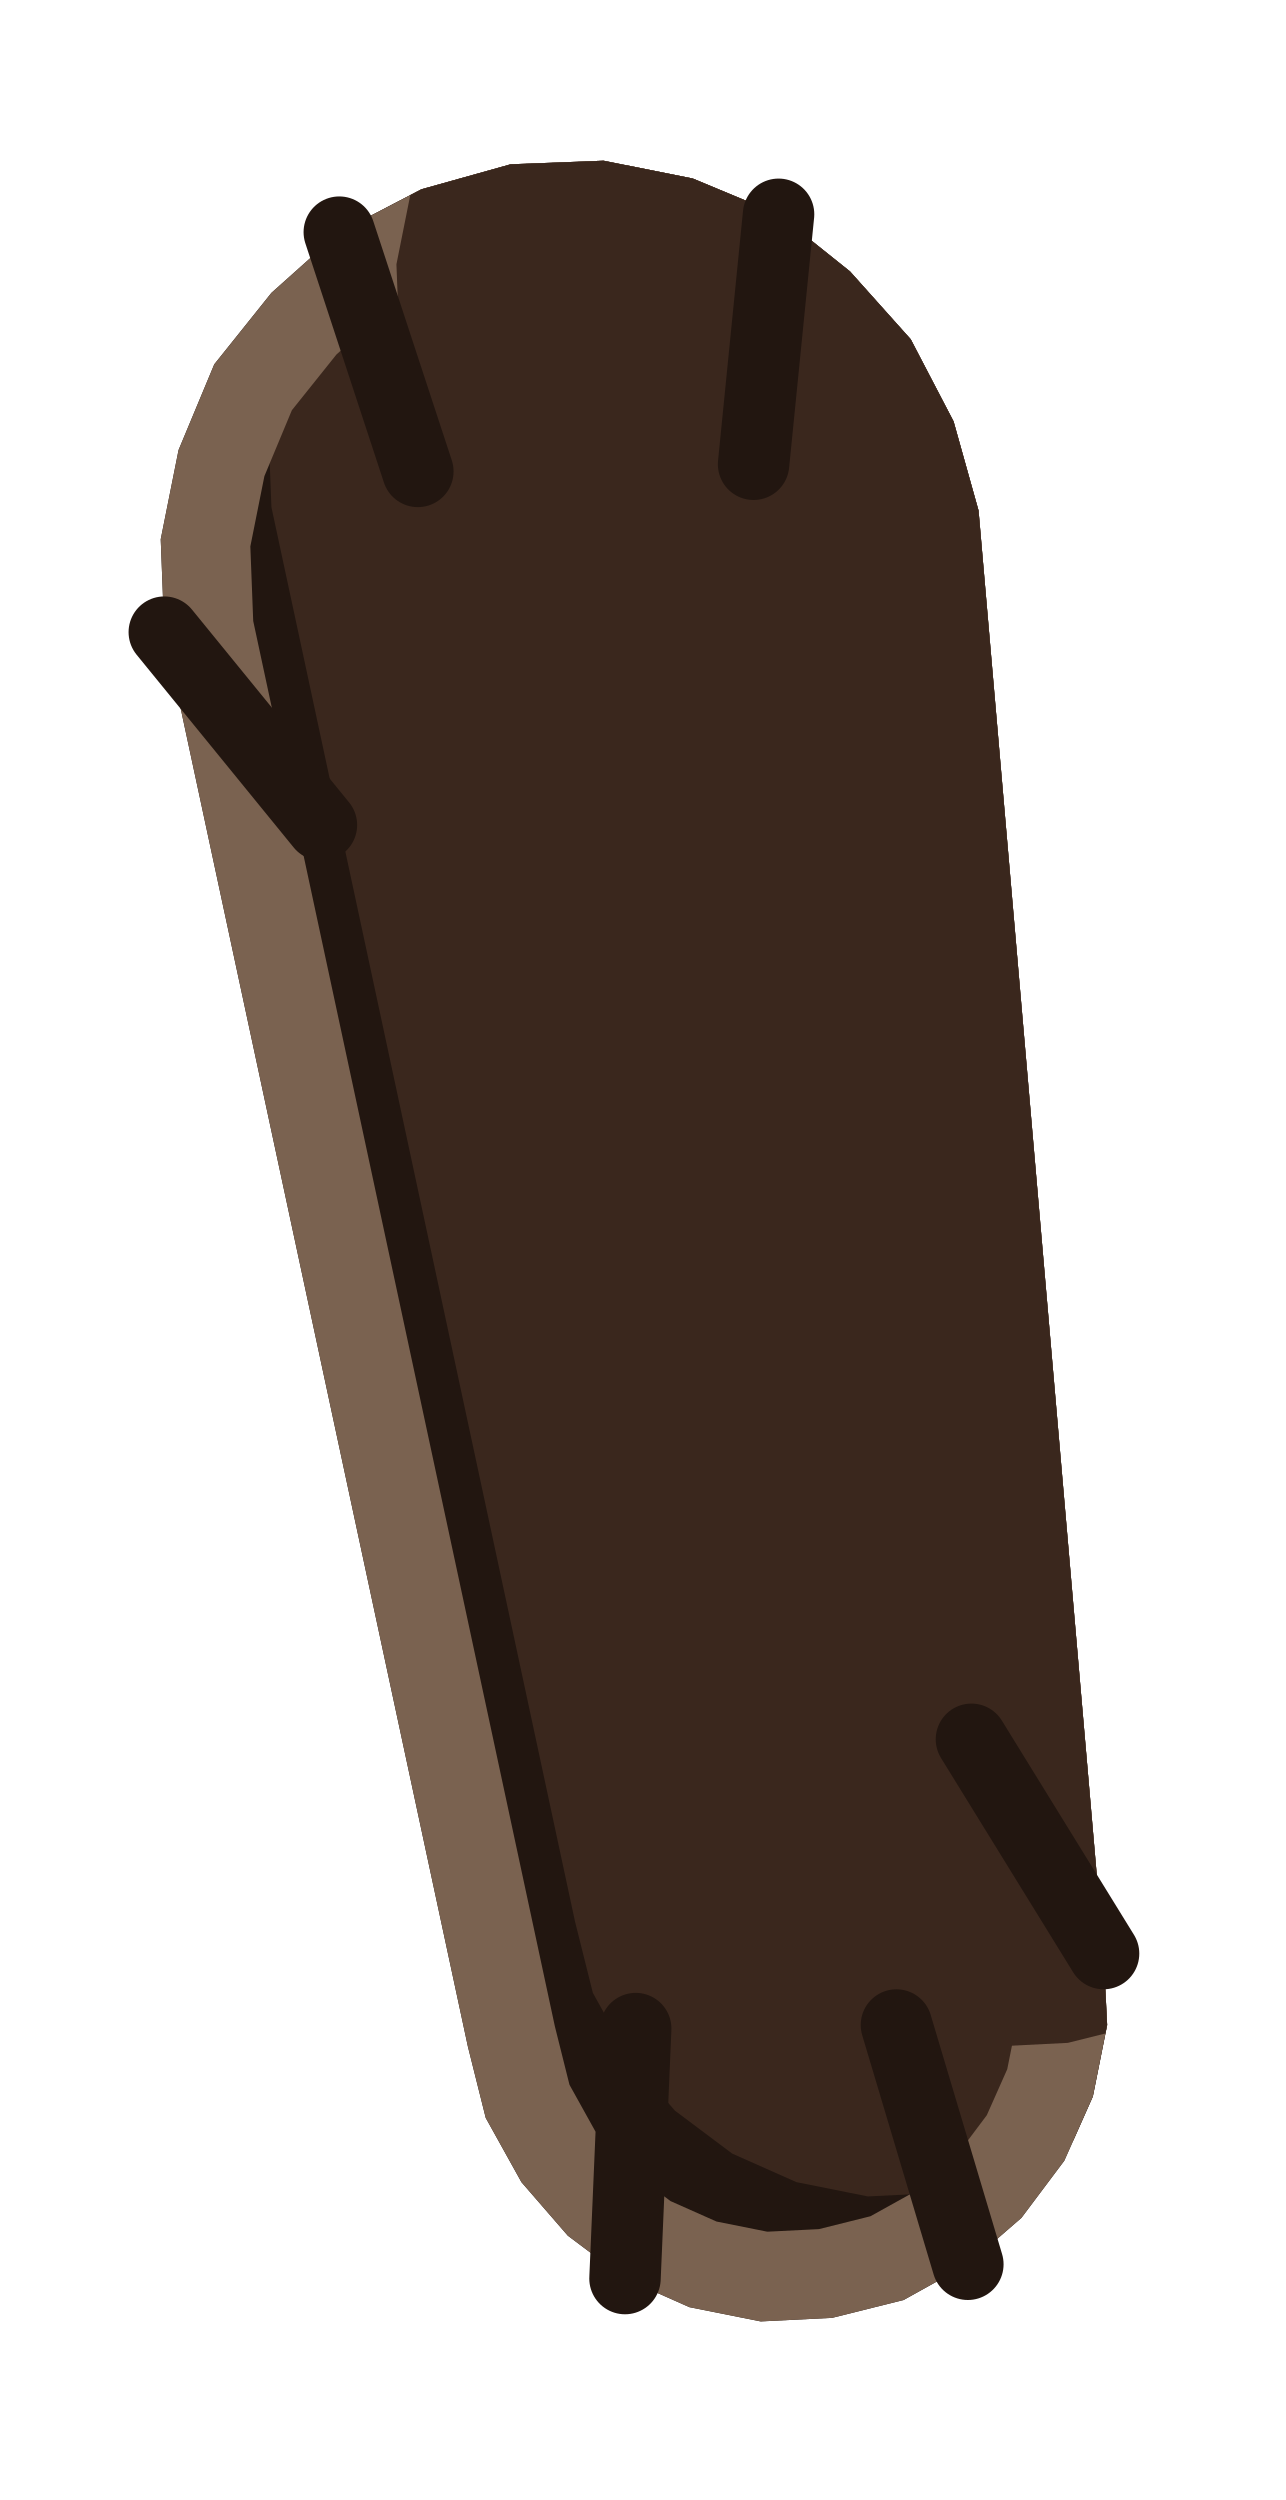
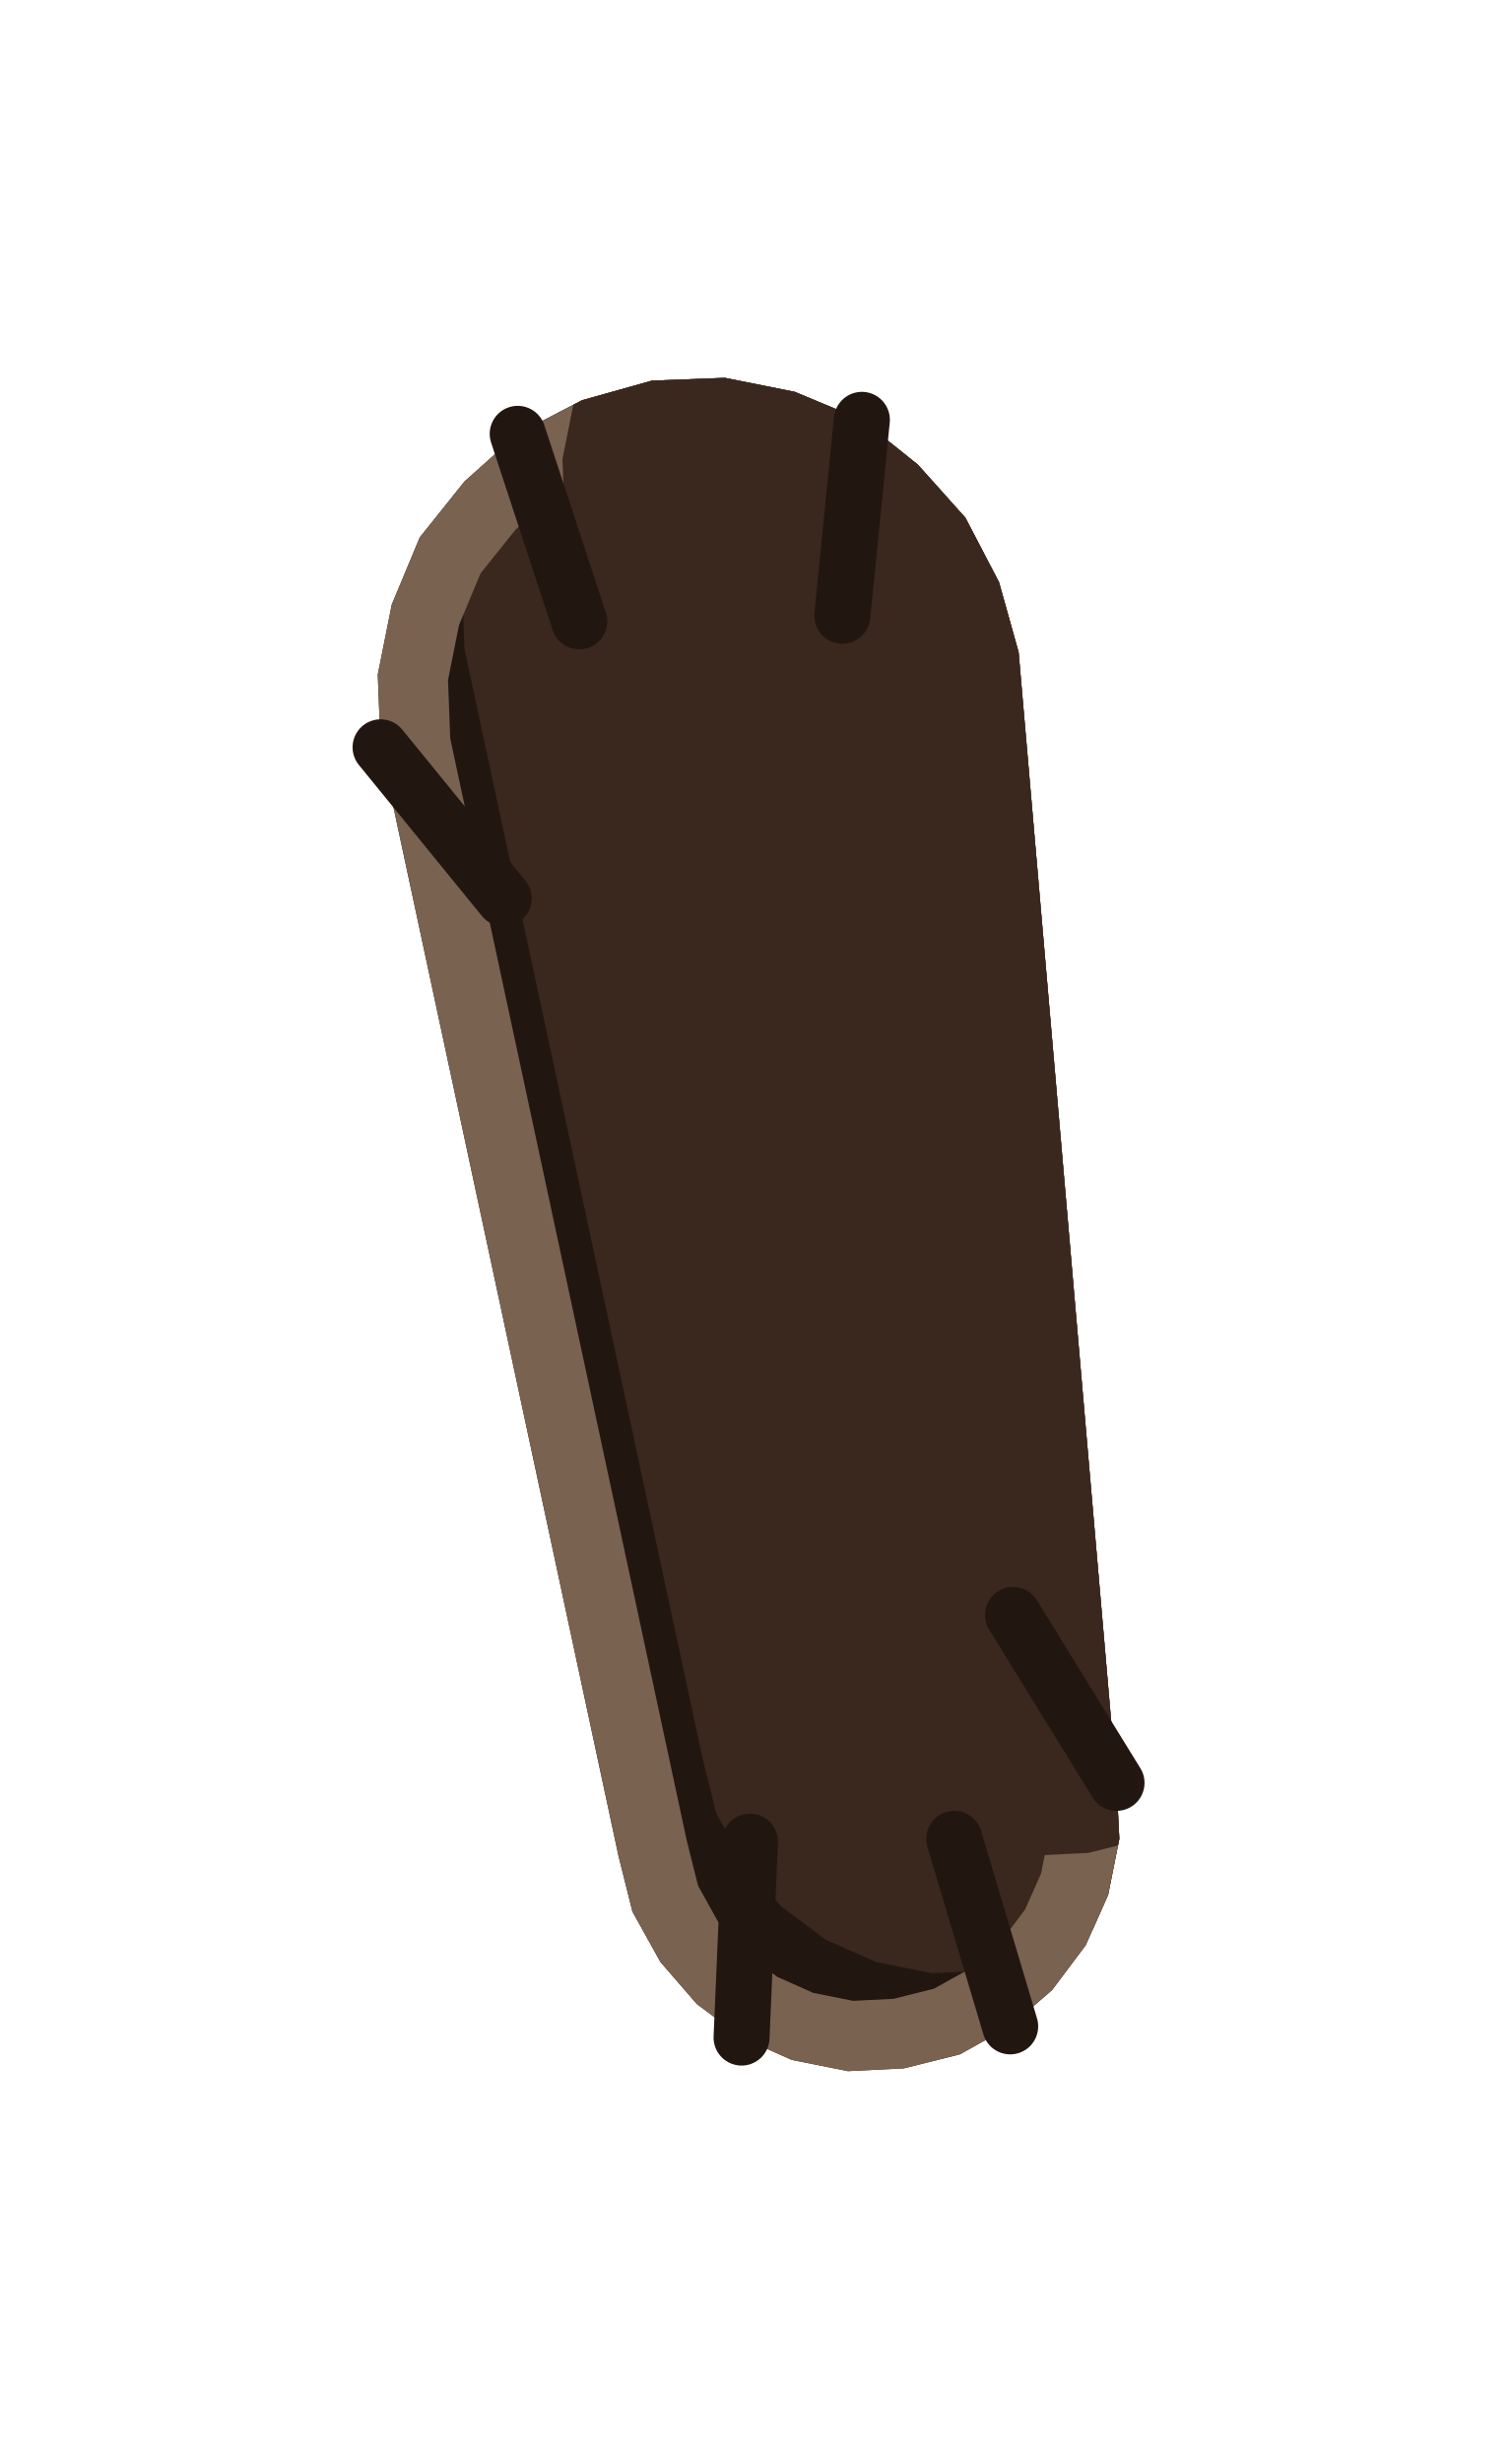
- <svg xmlns="http://www.w3.org/2000/svg" width="36" height="70">
-   <g transform="translate(-212,-218)">
+ <svg xmlns="http://www.w3.org/2000/svg" width="54" height="88">
+   <g transform="translate(-203,-209)">
    <clipPath id="c2">
      <polygon points="242.9,272.7 243.0,274.7 242.6,276.7 241.8,278.5 240.6,280.1 239.1,281.4 237.3,282.4 235.3,282.9 233.3,283.0 231.3,282.6 229.5,281.8 227.9,280.6 226.6,279.1 225.6,277.3 225.1,275.3 216.6,235.7 216.5,233.1 217.0,230.6 218.0,228.2 219.6,226.2 221.5,224.5 223.8,223.3 226.3,222.6 228.9,222.5 231.4,223.0 233.8,224.0 235.8,225.6 237.5,227.5 238.7,229.8 239.4,232.3" />
    </clipPath>
    <polygon points="242.9,272.7 243.0,274.7 242.6,276.7 241.8,278.5 240.6,280.1 239.1,281.4 237.3,282.4 235.3,282.9 233.3,283.0 231.3,282.6 229.5,281.8 227.9,280.6 226.6,279.1 225.6,277.3 225.1,275.3 216.6,235.7 216.5,233.1 217.0,230.6 218.0,228.2 219.6,226.2 221.5,224.5 223.8,223.3 226.3,222.6 228.9,222.5 231.4,223.0 233.8,224.0 235.8,225.6 237.5,227.5 238.7,229.8 239.4,232.3" fill="#221610" />
    <polygon clip-path="url(#c2)" points="245.9,269.2 246.0,271.2 245.6,273.2 244.8,275.0 243.6,276.6 242.1,277.9 240.3,278.9 238.3,279.4 236.3,279.5 234.3,279.1 232.5,278.3 230.9,277.1 229.6,275.6 228.6,273.8 228.1,271.8 219.6,232.2 219.5,229.6 220.0,227.1 221.0,224.7 222.6,222.7 224.5,221.0 226.8,219.8 229.3,219.1 231.9,219.0 234.4,219.5 236.8,220.5 238.8,222.1 240.5,224.0 241.7,226.3 242.4,228.8" fill="#3a271d" />
    <g clip-path="url(#c2)">
      <polygon points="242.9,272.7 243.0,274.7 242.6,276.7 241.8,278.5 240.6,280.1 239.1,281.4 237.3,282.4 235.3,282.9 233.3,283.0 231.3,282.6 229.5,281.8 227.9,280.6 226.6,279.1 225.6,277.3 225.1,275.3 216.6,235.7 216.5,233.1 217.0,230.6 218.0,228.2 219.6,226.2 221.5,224.5 223.8,223.3 226.3,222.6 228.9,222.5 231.4,223.0 233.8,224.0 235.8,225.6 237.5,227.5 238.7,229.8 239.4,232.3" fill="none" stroke="#7a6250" stroke-width="5" />
      <polygon points="249.5,265.0 249.6,267.0 249.2,269.0 248.4,270.8 247.2,272.4 245.7,273.7 243.9,274.7 241.9,275.2 239.9,275.3 237.9,274.9 236.1,274.1 234.5,272.9 233.2,271.4 232.2,269.6 231.7,267.6 223.2,228.0 223.1,225.4 223.6,222.9 224.6,220.5 226.2,218.5 228.1,216.8 230.4,215.6 232.9,214.9 235.5,214.8 238.0,215.3 240.4,216.3 242.4,217.9 244.1,219.8 245.3,222.1 246.0,224.6" fill="#3a271d" />
    </g>
    <path d="M242.9,272.7 L239.2,266.7" stroke="#221610" stroke-width="2" stroke-linecap="round" />
    <path d="M239.1,281.4 L237.1,274.7" stroke="#221610" stroke-width="2" stroke-linecap="round" />
    <path d="M229.5,281.8 L229.8,274.8" stroke="#221610" stroke-width="2" stroke-linecap="round" />
    <path d="M216.6,235.7 L221.0,241.1" stroke="#221610" stroke-width="2" stroke-linecap="round" />
    <path d="M221.5,224.5 L223.7,231.2" stroke="#221610" stroke-width="2" stroke-linecap="round" />
    <path d="M233.8,224.0 L233.1,231.0" stroke="#221610" stroke-width="2" stroke-linecap="round" />
  </g>
</svg>
